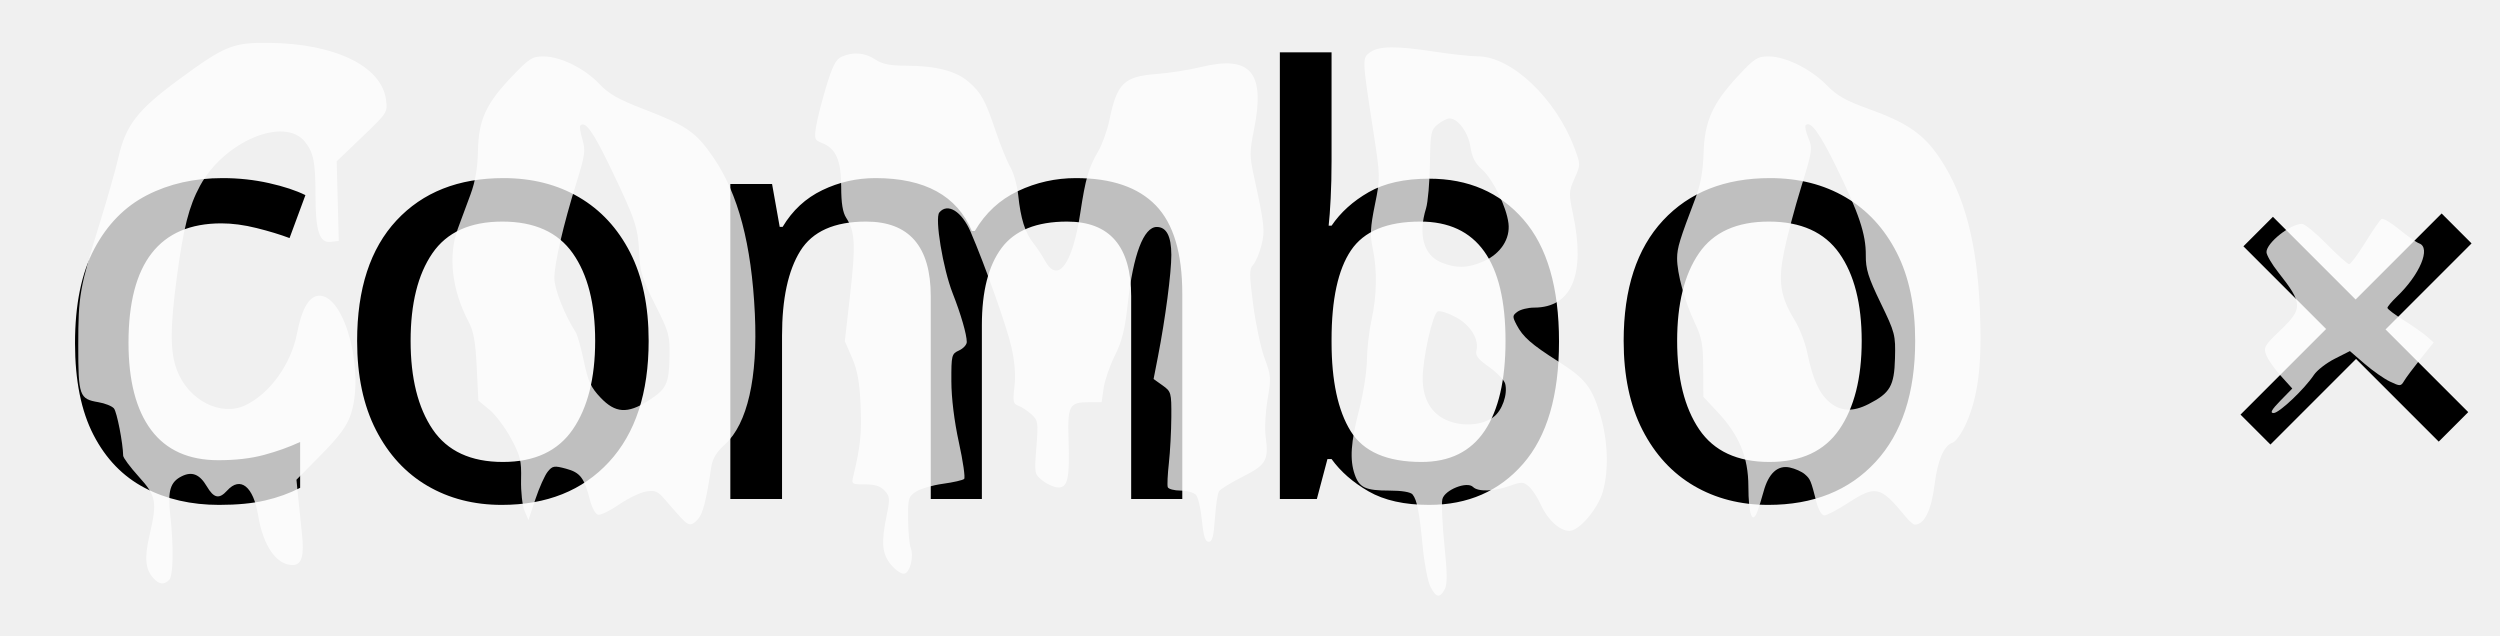
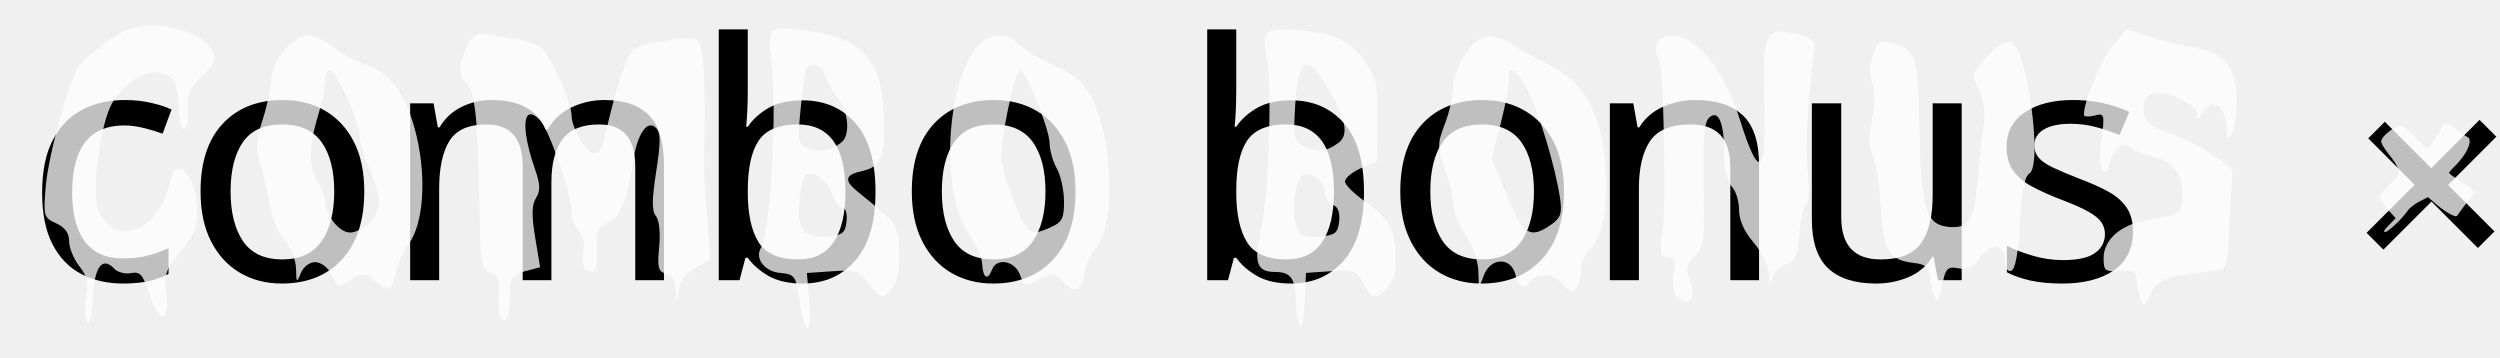
- <svg xmlns="http://www.w3.org/2000/svg" id="svg4714" version="1.1" viewBox="0 0 1140 290" height="290" width="1140">
+ <svg xmlns="http://www.w3.org/2000/svg" width="2030" height="290" viewBox="0 0 2030 290" version="1.1" id="svg4714">
  <defs id="defs4708" />
-   <g id="g7256" style="display:inline" type="frame" frame="1">
-     <text xml:space="preserve" style="font-style:normal;font-variant:normal;font-weight:normal;font-stretch:normal;font-size:268px;line-height:1.25;font-family:MeltdownMF;-inkscape-font-specification:'MeltdownMF Normal';font-variant-ligatures:normal;font-variant-caps:normal;font-variant-numeric:normal;font-variant-east-asian:normal;fill:#000000;fill-opacity:1;stroke:none;stroke-width:10;stroke-miterlimit:4;stroke-dasharray:none;stroke-opacity:1" x="19.472" y="227.544" id="text7254">
-       <tspan id="tspan7252" x="19.472" y="227.544">combo</tspan>
+   <g frame="1" type="frame" style="display:inline" id="g7256">
+     <text id="text7254" y="227.544" x="19.472" style="font-style:normal;font-variant:normal;font-weight:normal;font-stretch:normal;font-size:268px;line-height:1.25;font-family:MeltdownMF;-inkscape-font-specification:'MeltdownMF Normal';font-variant-ligatures:normal;font-variant-caps:normal;font-variant-numeric:normal;font-variant-east-asian:normal;fill:#000000;fill-opacity:1;stroke:none;stroke-width:10;stroke-miterlimit:4;stroke-dasharray:none;stroke-opacity:1" xml:space="preserve">
+       <tspan y="227.544" x="19.472" id="tspan1431">combo bonus</tspan>
    </text>
-     <text transform="rotate(45)" id="text853" y="-558.994" x="789.381" style="font-style:normal;font-variant:normal;font-weight:normal;font-stretch:normal;font-size:268px;line-height:1.25;font-family:MeltdownMF;-inkscape-font-specification:'MeltdownMF Normal';font-variant-ligatures:normal;font-variant-caps:normal;font-variant-numeric:normal;font-variant-east-asian:normal;fill:#000000;fill-opacity:1;stroke:none;stroke-width:10;stroke-miterlimit:4;stroke-dasharray:none;stroke-opacity:1" xml:space="preserve">
-       <tspan y="-558.994" x="789.381" id="tspan851">+</tspan>
+     <text xml:space="preserve" style="font-style:normal;font-variant:normal;font-weight:normal;font-stretch:normal;font-size:268px;line-height:1.25;font-family:MeltdownMF;-inkscape-font-specification:'MeltdownMF Normal';font-variant-ligatures:normal;font-variant-caps:normal;font-variant-numeric:normal;font-variant-east-asian:normal;fill:#000000;fill-opacity:1;stroke:none;stroke-width:10;stroke-miterlimit:4;stroke-dasharray:none;stroke-opacity:1" x="1425.777" y="-1195.39" id="text853" transform="rotate(45)">
+       <tspan id="tspan851" x="1425.777" y="-1195.39">+</tspan>
    </text>
-     <path style="fill:#ffffff;fill-opacity:0.75;stroke-width:1.414;paint-order:stroke fill markers;stop-color:#000000" d="m 69.957,263.659 c -3.675,-4.078 -4.165,-9.226 -1.833,-19.28 3.637,-15.683 3.195,-18.141 -4.86,-27.036 -3.889,-4.294 -7.084,-8.597 -7.1,-9.561 -0.093,-5.745 -2.858,-19.918 -4.202,-21.537 -0.874,-1.053 -4.062,-2.333 -7.084,-2.843 -8.71,-1.472 -9.193,-2.838 -9.191,-26.029 0.001,-22.655 0.594,-26.002 9.921,-55.996 3.386,-10.889 7.173,-24.254 8.414,-29.698 3.311,-14.516 8.682,-21.489 26.918,-34.946 C 102.458,20.854 106.07,19.367 122.66,19.545 c 30.063,0.323 51.294,10.614 53.338,25.853 0.783,5.84 0.707,5.959 -10.843,17.023 l -11.631,11.142 0.478,18.15 0.478,18.15 -3.724,0.432 c -5.063,0.587 -6.883,-4.96 -6.883,-20.972 0,-15.321 -0.854,-19.722 -4.78,-24.647 -9.382,-11.767 -36.895,-0.255 -47.873,20.031 -5.073,9.373 -7.571,19.182 -10.55,41.42 -3.173,23.687 -3.159,34.349 0.057,42.769 5.224,13.679 19.976,21.212 31.153,15.909 11.184,-5.307 20.852,-18.75 23.561,-32.763 2.324,-12.02 5.957,-17.743 10.897,-17.167 11.451,1.335 19.963,35.442 13.549,54.286 -1.767,5.19 -5.223,9.858 -13.536,18.283 l -11.164,11.314 0.825,8.485 c 0.454,4.667 1.199,11.85 1.656,15.963 1.142,10.283 -0.078,14.443 -4.236,14.443 -7.378,0 -13.437,-8.723 -15.718,-22.627 -2.171,-13.238 -8.106,-17.986 -14.144,-11.314 -3.647,4.03 -6.051,3.52 -9.29,-1.969 -3.245,-5.5 -6.736,-6.893 -11.422,-4.557 -5.216,2.6 -6.444,6.668 -5.253,17.391 1.643,14.786 1.431,27.952 -0.481,29.864 -2.359,2.359 -4.554,2.121 -7.166,-0.778 z" id="path1463" />
-     <path style="fill:#ffffff;fill-opacity:0.75;stroke-width:1.414;paint-order:stroke fill markers;stop-color:#000000" d="m 310.333,235.863 c -1.715,-1.871 -4.87,-5.454 -7.013,-7.962 -3.36,-3.935 -4.557,-4.454 -8.714,-3.779 -2.651,0.43 -8.166,3.084 -12.257,5.898 -4.091,2.814 -8.401,4.93 -9.579,4.704 -1.213,-0.234 -2.846,-3.174 -3.766,-6.783 -2.564,-10.05 -4.423,-12.475 -10.905,-14.22 -5.388,-1.451 -6.157,-1.323 -8.354,1.39 -1.331,1.644 -3.849,7.273 -5.596,12.51 l -3.176,9.522 -1.798,-4.243 c -0.989,-2.333 -1.694,-8.697 -1.568,-14.142 0.204,-8.797 -0.306,-10.896 -4.579,-18.844 -2.645,-4.92 -7.077,-10.815 -9.85,-13.1 l -5.041,-4.155 -0.744,-15.184 c -0.574,-11.728 -1.426,-16.472 -3.742,-20.841 -7.608,-14.355 -9.407,-30.071 -4.856,-42.426 1.432,-3.889 4.027,-10.889 5.765,-15.556 2.169,-5.823 3.233,-12.035 3.392,-19.799 0.292,-14.269 3.632,-21.571 15.579,-34.058 7.841,-8.196 9.228,-9.074 14.313,-9.062 7.702,0.019 18.706,5.437 25.41,12.512 4.408,4.652 8.695,7.083 20.475,11.61 19.492,7.491 23.694,10.421 31.654,22.072 11.248,16.462 17.327,39.433 18.834,71.172 1.386,29.189 -3.4,50.17 -13.563,59.46 -4.052,3.704 -5.754,6.549 -6.359,10.629 -2.191,14.79 -3.782,21.055 -5.955,23.457 -3.097,3.422 -4.26,3.308 -8.008,-0.78 z m -14.809,-53.073 c 8.419,-5.339 9.554,-7.681 9.783,-20.177 0.177,-9.69 -0.227,-11.149 -6.585,-23.759 -5.842,-11.587 -6.838,-14.807 -7.237,-23.41 -0.548,-11.817 -1.777,-15.461 -13.238,-39.255 -7.843,-16.283 -11.377,-21.205 -13.617,-18.964 -0.409,0.409 0.012,3.268 0.936,6.352 1.504,5.02 1.223,7.08 -2.686,19.661 -6.062,19.513 -10.09,36.898 -10.101,43.596 -0.008,4.938 4.725,16.905 9.787,24.749 0.753,1.167 2.406,7.078 3.672,13.136 1.921,9.188 3.187,11.944 7.632,16.617 6.723,7.068 12.22,7.437 21.653,1.455 z" id="path1465" />
-     <path style="fill:#ffffff;fill-opacity:0.75;stroke-width:1.414;paint-order:stroke fill markers;stop-color:#000000" d="m 406.393,257.608 c -4.221,-5.017 -4.669,-10.038 -2.033,-22.798 1.52,-7.361 1.43,-8.442 -0.926,-11.045 -1.886,-2.083 -4.366,-2.886 -8.921,-2.886 -6.168,0 -6.289,-0.087 -5.373,-3.889 3.239,-13.449 3.866,-19.558 3.3,-32.173 -0.478,-10.648 -1.445,-16.009 -3.915,-21.698 l -3.281,-7.556 2.478,-21.728 c 2.531,-22.192 2.203,-28.312 -1.849,-34.497 -1.601,-2.445 -2.289,-6.719 -2.289,-14.224 0,-11.978 -2.422,-17.494 -8.735,-19.894 -3.344,-1.271 -3.564,-1.865 -2.735,-7.361 0.496,-3.288 2.565,-11.481 4.596,-18.207 2.909,-9.629 4.422,-12.56 7.118,-13.789 5.113,-2.33 10.56,-1.878 15.312,1.268 3.169,2.099 6.641,2.812 13.719,2.819 13.849,0.014 23.175,2.412 28.891,7.431 5.833,5.121 7.425,8.052 12.485,22.983 2.109,6.223 5.051,13.416 6.539,15.985 1.488,2.569 3.082,8.297 3.542,12.728 1.1,10.586 3.15,17.119 6.799,21.667 1.637,2.041 4.061,5.7 5.386,8.132 5.838,10.713 12.534,1.747 16.072,-21.52 2.446,-16.086 3.812,-20.818 8.162,-28.272 1.891,-3.24 4.22,-9.71 5.176,-14.377 3.411,-16.657 6.64,-19.842 21.214,-20.927 5.834,-0.434 15.098,-1.884 20.588,-3.221 22.594,-5.504 29.346,2.461 24.126,28.458 -2.043,10.172 -2.052,12.193 -0.095,21.146 4.847,22.177 5.155,24.984 3.47,31.687 -0.898,3.573 -2.581,7.547 -3.739,8.831 -1.865,2.066 -1.866,4.176 -0.011,18.385 1.153,8.828 3.497,19.792 5.21,24.363 2.905,7.753 2.995,9.012 1.336,18.713 -0.978,5.72 -1.376,13.338 -0.884,16.929 1.478,10.786 0.272,12.895 -10.468,18.304 -5.293,2.666 -10.149,5.658 -10.79,6.649 -0.641,0.992 -1.484,6.576 -1.873,12.41 -0.545,8.171 -1.194,10.607 -2.828,10.607 -1.585,0 -2.362,-2.435 -3.073,-9.623 -0.523,-5.292 -1.715,-10.543 -2.648,-11.667 -0.934,-1.126 -4.107,-2.045 -7.062,-2.045 -2.951,0 -5.603,-0.712 -5.893,-1.582 -0.29,-0.87 -0.058,-5.802 0.517,-10.96 0.574,-5.158 1.077,-14.585 1.117,-20.949 0.07,-11.177 -0.066,-11.67 -4.009,-14.477 l -4.082,-2.907 2.001,-10.271 c 3.369,-17.293 6.111,-38.15 6.091,-46.334 -0.021,-8.518 -2.217,-12.728 -6.64,-12.728 -5.971,0 -10.754,12.607 -13.203,34.799 -1.322,11.981 -2.633,17.273 -5.898,23.805 -2.309,4.62 -4.614,11.302 -5.123,14.849 l -0.924,6.45 h -5.917 c -8.837,0 -9.67,1.56 -9.16,17.158 0.568,17.377 -0.355,21.733 -4.605,21.733 -1.778,0 -4.983,-1.377 -7.123,-3.06 -3.862,-3.038 -3.883,-3.151 -2.938,-15.234 0.902,-11.528 0.779,-12.329 -2.311,-15.114 -1.795,-1.617 -4.463,-3.366 -5.929,-3.887 -2.335,-0.829 -2.553,-1.911 -1.754,-8.709 0.602,-5.124 0.133,-11.243 -1.381,-18.002 -2.036,-9.09 -12.019,-37.273 -18.62,-52.563 -4.048,-9.379 -10.5,-13.372 -14.268,-8.833 -2.148,2.588 1.649,25.554 6.096,36.874 3.748,9.539 6.41,18.737 6.422,22.187 0.004,1.236 -1.583,2.973 -3.528,3.859 -3.385,1.542 -3.534,2.141 -3.5,14.016 0.022,7.736 1.318,18.26 3.443,27.961 1.874,8.556 2.95,16.024 2.391,16.595 -0.559,0.571 -4.91,1.571 -9.669,2.222 -4.759,0.651 -10.305,2.266 -12.326,3.59 -3.413,2.236 -3.666,3.132 -3.574,12.627 0.055,5.621 0.585,11.461 1.178,12.977 1.54,3.936 -0.279,11.291 -2.918,11.799 -1.229,0.237 -3.909,-1.558 -5.954,-3.989 z" id="path1467" />
-     <path style="fill:#ffffff;fill-opacity:0.75;stroke-width:1.414;paint-order:stroke fill markers;stop-color:#000000" d="m 652.287,267.555 c -1.205,-2.33 -2.795,-10.584 -3.535,-18.344 -1.494,-15.682 -2.551,-21.115 -4.615,-23.736 -0.856,-1.087 -4.9,-1.768 -10.505,-1.768 -10.9,0 -13.78,-1.318 -15.849,-7.252 -2.38,-6.826 -1.85,-14.756 1.973,-29.517 1.913,-7.389 3.514,-17.572 3.557,-22.627 0.043,-5.056 0.988,-13.329 2.1,-18.385 2.456,-11.164 2.653,-22.838 0.551,-32.638 -1.289,-6.008 -1.114,-9.568 0.974,-19.852 2.525,-12.438 2.519,-12.69 -0.78,-34.114 -5.084,-33.009 -5.079,-32.884 -1.266,-35.555 4.043,-2.832 11.95,-2.877 29.513,-0.17 7.389,1.139 16.165,2.082 19.502,2.096 15.377,0.064 35.609,19.275 44.044,41.819 2.818,7.531 2.818,7.58 0.038,13.864 -2.641,5.969 -2.676,6.846 -0.66,16.429 5.748,27.324 -0.578,42.455 -17.753,42.463 -2.768,0.001 -6.184,0.844 -7.591,1.872 -2.352,1.72 -2.385,2.203 -0.405,6.01 2.836,5.452 6.719,8.869 18.817,16.556 12.476,7.927 15.393,11.597 19.251,24.227 3.577,11.71 4.054,25.481 1.223,35.318 -2.253,7.828 -10.809,17.842 -15.246,17.842 -4.318,0 -9.932,-5.111 -12.9,-11.745 -1.46,-3.263 -3.919,-7.054 -5.465,-8.424 -2.588,-2.295 -3.287,-2.323 -8.868,-0.354 -7.241,2.555 -14.412,2.762 -16.692,0.483 -2.727,-2.727 -12.914,1.314 -13.975,5.543 -0.471,1.878 -0.061,11.215 0.911,20.75 1.343,13.173 1.375,18.069 0.133,20.391 -2.218,4.145 -3.884,3.842 -6.482,-1.181 z m 28.733,-77.386 c 3.961,-2.957 6.565,-10.335 5.352,-15.166 -0.415,-1.654 -3.707,-5.087 -7.315,-7.63 -5.028,-3.544 -6.386,-5.288 -5.816,-7.467 1.338,-5.116 -2.66,-11.645 -9.346,-15.263 -3.46,-1.873 -7.183,-3.062 -8.273,-2.644 -2.296,0.881 -6.892,21.303 -6.882,30.584 0.01,9.07 3.67,15.627 10.506,18.825 6.996,3.272 16.453,2.735 21.773,-1.237 z m -4.371,-71.063 c 7.702,-3.496 12.07,-10.228 11.211,-17.28 -0.925,-7.595 -7.061,-20.097 -12.042,-24.535 -3.134,-2.792 -4.59,-5.627 -5.291,-10.3 -0.988,-6.587 -5.689,-12.99 -9.538,-12.99 -1.116,0 -3.531,1.216 -5.368,2.703 -3.106,2.515 -3.355,3.772 -3.574,18.031 -0.129,8.43 -0.925,17.551 -1.768,20.269 -3.697,11.917 -1.098,21.334 6.792,24.611 6.915,2.872 12.445,2.729 19.577,-0.509 z" id="path1469" />
-     <path style="fill:#ffffff;fill-opacity:0.75;stroke-width:1.414;paint-order:stroke fill markers;stop-color:#000000" d="m 868.904,235.522 c -11.419,-13.895 -13.508,-14.386 -26.238,-6.158 -4.814,3.111 -9.661,5.657 -10.771,5.657 -1.189,0 -2.658,-2.471 -3.572,-6.01 -2.598,-10.057 -2.789,-10.515 -5.31,-12.738 -1.341,-1.183 -4.447,-2.577 -6.902,-3.098 -5.504,-1.169 -9.689,2.692 -11.926,11.001 -0.82,3.047 -2.119,7.189 -2.885,9.205 -2.271,5.973 -4.013,0.998 -4.038,-11.529 -0.026,-13.42 -4.164,-23.418 -14.076,-34.017 l -6.452,-6.898 -0.064,-12.909 c -0.055,-11.015 -0.624,-14.086 -3.878,-20.931 -4.57,-9.61 -8.096,-22.516 -8.032,-29.399 0.044,-4.777 1.128,-8.305 8.485,-27.634 2.23,-5.857 3.34,-12.124 3.586,-20.232 0.442,-14.592 4.055,-22.653 15.811,-35.276 7.435,-7.983 8.774,-8.837 13.839,-8.825 7.731,0.019 19.243,5.708 26.448,13.07 4.803,4.908 8.734,7.131 19.328,10.932 17.412,6.248 24.962,11.465 32.188,22.244 11.438,17.063 17.132,38.708 18.415,70.001 0.986,24.068 -0.802,38.719 -6.216,50.93 -2.014,4.542 -4.759,8.464 -6.257,8.939 -3.922,1.245 -6.8,7.873 -8.176,18.836 -1.513,12.047 -4.653,18.477 -9.064,18.559 -0.642,0.011 -2.551,-1.662 -4.243,-3.72 z M 852.097,184.247 c 9.803,-5.027 11.677,-8.27 12.016,-20.79 0.29,-10.735 0.037,-11.715 -6.543,-25.31 -5.669,-11.712 -6.832,-15.452 -6.769,-21.763 0.096,-9.552 -3.117,-19.15 -13.535,-40.427 -7.561,-15.441 -11.693,-21.062 -13.878,-18.877 -0.472,0.472 0.08,3.102 1.226,5.846 1.979,4.736 1.812,5.87 -3.292,22.427 -2.957,9.591 -6.46,22.763 -7.785,29.27 -2.805,13.778 -1.735,20.68 4.875,31.442 2.197,3.577 4.77,10.259 5.717,14.849 2.494,12.082 5.382,18.486 10.144,22.493 5.044,4.244 10.668,4.509 17.823,0.839 z" id="path1471" />
-     <path id="path857" d="m 1039.815,182.76 5.46,-5.592 -5.236,-5.796 c -2.88,-3.188 -5.874,-7.474 -6.654,-9.526 -1.299,-3.417 -0.761,-4.356 6.427,-11.208 10.397,-9.911 10.321,-12.228 -0.863,-26.377 -2.989,-3.781 -5.434,-7.971 -5.434,-9.311 0,-4.207 10.891,-12.866 16.182,-12.866 1.224,0 6.282,4.137 11.239,9.192 4.957,5.056 9.579,9.192 10.27,9.192 0.691,0 4.003,-4.451 7.36,-9.891 3.357,-5.44 6.7,-10.26 7.429,-10.711 0.729,-0.451 4.334,1.666 8.011,4.704 3.676,3.038 7.798,5.928 9.159,6.424 5.434,1.977 0.299,14.229 -10.155,24.235 -2.387,2.285 -4.34,4.605 -4.34,5.156 0,0.551 3.341,3.091 7.425,5.643 4.083,2.552 8.825,5.882 10.537,7.399 l 3.112,2.759 -5.941,7.415 c -3.267,4.078 -6.647,8.611 -7.511,10.072 -1.49,2.523 -1.818,2.539 -6.467,0.325 -2.693,-1.283 -7.906,-4.937 -11.583,-8.119 l -6.686,-5.787 -6.922,3.507 c -3.807,1.929 -8.07,5.234 -9.474,7.343 -4.33,6.506 -15.848,17.409 -18.391,17.409 -1.761,0 -0.937,-1.511 3.047,-5.592 z" style="fill:#ffffff;fill-opacity:0.75;stroke-width:1.414;paint-order:stroke fill markers;stop-color:#000000" />
+     <path style="fill:#ffffff;fill-opacity:0.75;stroke-width:0;paint-order:stroke fill markers;stop-color:#000000;stroke:none;stroke-opacity:1;stroke-miterlimit:4;stroke-dasharray:0, 0;stroke-dashoffset:0" d="m 1939.815,182.76 5.46,-5.592 -5.236,-5.796 c -2.88,-3.188 -5.874,-7.474 -6.654,-9.526 -1.299,-3.417 -0.761,-4.356 6.427,-11.208 10.397,-9.911 10.321,-12.228 -0.863,-26.377 -2.989,-3.781 -5.434,-7.971 -5.434,-9.311 0,-4.207 10.891,-12.866 16.182,-12.866 1.224,0 6.282,4.137 11.239,9.192 4.957,5.056 9.579,9.192 10.27,9.192 0.691,0 4.003,-4.451 7.36,-9.891 3.357,-5.44 6.7,-10.26 7.429,-10.711 0.729,-0.451 4.334,1.666 8.011,4.704 3.676,3.038 7.798,5.928 9.159,6.424 5.434,1.977 0.299,14.229 -10.155,24.235 -2.387,2.285 -4.34,4.605 -4.34,5.156 0,0.551 3.341,3.091 7.425,5.643 4.083,2.552 8.825,5.882 10.537,7.399 l 3.112,2.759 -5.941,7.415 c -3.267,4.078 -6.647,8.611 -7.511,10.072 -1.49,2.523 -1.818,2.539 -6.467,0.325 -2.693,-1.283 -7.906,-4.937 -11.583,-8.119 l -6.686,-5.787 -6.922,3.507 c -3.807,1.929 -8.07,5.234 -9.474,7.343 -4.33,6.506 -15.848,17.409 -18.391,17.409 -1.761,0 -0.937,-1.511 3.047,-5.592 z" id="path857" />
+     <path id="path1433" d="m 70.797,261.696 c -1.83,-2.831 -2.183,-11.915 -0.786,-20.188 1.982,-11.729 0.732,-17.341 -5.673,-25.484 -4.518,-5.744 -8.214,-14.82 -8.214,-20.17 0,-6.626 -3.359,-11.258 -10.535,-14.527 -10.101,-4.603 -10.451,-5.822 -8.489,-29.642 C 39.291,125.059 56.926,62.396 65.139,52.051 67.88,48.597 78.044,40.162 87.724,33.307 100.966,23.929 109.663,20.843 122.852,20.843 c 21.869,0 43.19,8.636 49.243,19.947 4.007,7.487 2.957,10.21 -7.962,20.645 -10.28,9.824 -12.384,14.704 -11.517,26.714 0.584,8.082 -0.639,15.594 -2.716,16.694 -2.083,1.103 -4.322,-7.504 -4.993,-19.184 -1.022,-17.817 -2.729,-21.873 -10.737,-25.522 -12.185,-5.552 -32.541,5.469 -42.918,23.236 -9.859,16.88 -17.25,72.019 -11.598,86.519 12.559,32.221 49.818,18.129 58.298,-22.049 5.064,-23.992 22.169,-4.849 22.169,24.81 0,11.677 -3.293,19.374 -13.529,31.627 -12.222,14.629 -13.326,18.002 -11.42,34.905 2.728,24.203 -6.526,22.93 -14.546,-2 -4.581,-14.24 -6.947,-16.808 -14.212,-15.419 -4.794,0.916 -10.884,-0.655 -13.534,-3.492 -9.813,-10.505 -16.353,-1.602 -17.577,23.927 -0.717,14.944 -2.491,22.616 -4.508,19.495 z" style="fill:#ffffff;fill-opacity:0.75;stroke:none;stroke-width:0;stroke-linecap:round;stroke-linejoin:round;stroke-dasharray:0, 0;paint-order:stroke fill markers;stop-color:#000000;stroke-opacity:1;stroke-miterlimit:4;stroke-dashoffset:0" />
+     <path id="path1435" d="m 304.544,228.379 c -8.881,-7.191 -10.214,-7.282 -19.327,-1.311 -5.383,3.527 -10.288,5.82 -10.899,5.094 -0.611,-0.726 -3.218,-5.37 -5.794,-10.32 -2.575,-4.95 -8.277,-9 -12.671,-9 -4.545,0 -9.547,3.879 -11.606,9 -3.309,8.234 -3.639,7.919 -3.871,-3.693 -0.144,-7.215 -4.351,-17.573 -9.749,-24 -5.223,-6.219 -10.456,-18.507 -11.63,-27.307 -1.174,-8.8 -4.429,-23.483 -7.232,-32.629 -4.359,-14.222 -4.123,-19.644 1.63,-37.459 3.7,-11.457 6.727,-25.885 6.727,-32.064 0,-14.586 17.822,-35.848 30.049,-35.848 5.136,0 14.426,4.239 20.644,9.421 6.219,5.181 18.077,11.627 26.351,14.325 20.35,6.634 33.41,25.157 41.225,58.469 8.027,34.217 5.333,70.837 -6.383,86.749 -4.439,6.03 -9.162,16.417 -10.496,23.083 -3.153,15.765 -5.481,16.793 -16.97,7.49 z m -4.421,-47.537 c 10.02,-10.02 9.998,-21.21 -0.088,-43.437 -4.352,-9.59 -7.912,-21.523 -7.912,-26.517 0,-11.258 -19.233,-54.047 -24.293,-54.047 -2.039,0 -3.726,4.05 -3.75,9 -0.024,4.95 -2.724,17.836 -6,28.636 -7.546,24.873 -7.574,42.697 -0.084,52.6 3.23,4.27 5.93,11.414 6,15.874 0.184,11.728 11.317,25.89 20.354,25.89 4.275,0 11.373,-3.6 15.773,-8 z" style="fill:#ffffff;fill-opacity:0.75;stroke:none;stroke-width:0;stroke-linecap:round;stroke-linejoin:round;stroke-dasharray:0, 0;paint-order:stroke fill markers;stop-color:#000000;stroke-miterlimit:4;stroke-dashoffset:0;stroke-opacity:1" />
+     <path id="path1437" d="m 406.223,257.004 c -1.486,-2.404 -2.116,-10.973 -1.401,-19.041 1.054,-11.885 -0.218,-15.093 -6.699,-16.895 -7.47,-2.077 -8.065,-6.069 -8.98,-60.225 -1.155,-68.324 -3.649,-88.306 -11.828,-94.746 -8.958,-7.054 2.197,-39.581 13.213,-38.527 22.617,2.164 44.237,6.863 49.017,10.653 6.999,5.551 24.578,45.246 24.578,55.5 0,10.519 12.436,31.119 18.786,31.119 2.784,0 5.981,-4.05 7.105,-9 6.755,-29.745 10.354,-42.979 16.139,-59.342 6.425,-18.174 6.708,-18.383 30.948,-22.891 16.806,-3.125 26.015,-3.262 29.42,-0.436 5.013,4.16 6.806,37.85 5.146,96.669 -0.202,7.15 0.887,28.3 2.421,47 l 2.788,34 -12.076,6.642 c -7.971,4.384 -12.654,10.502 -13.777,18 l -1.701,11.358 -0.599,-11.374 c -0.388,-7.37 -3.199,-12.054 -7.983,-13.305 -6.262,-1.637 -7.096,-4.92 -5.493,-21.605 1.115,-11.599 0.027,-21.919 -2.649,-25.144 -3.389,-4.084 -3.333,-13.229 0.221,-36.092 3.774,-24.273 3.724,-31.645 -0.237,-35.551 -7.224,-7.124 -15.503,5.569 -18.661,28.612 -3.97,28.968 -10.862,45.062 -20.935,48.892 -7.723,2.936 -9.041,6.038 -8.251,19.422 1.023,17.336 -1.499,22.541 -8.748,18.061 -2.749,-1.699 -3.735,-7.559 -2.397,-14.246 1.452,-7.261 0.154,-13.478 -3.597,-17.229 -3.228,-3.228 -5.869,-10.531 -5.869,-16.23 0,-13.396 -18.518,-66.443 -25.702,-73.627 -14.067,-14.067 -15.906,5.693 -3.781,40.632 4.09,11.786 4.22,16.914 0.578,22.746 -3.451,5.525 -3.631,14.009 -0.677,31.871 l 4.026,24.341 -12.222,3.204 c -11.117,2.915 -12.222,4.685 -12.222,19.579 0,17.23 -3.361,24.549 -7.9,17.204 z" style="fill:#ffffff;fill-opacity:0.75;stroke:none;stroke-width:0;stroke-linecap:round;stroke-linejoin:round;stroke-dasharray:0, 0;paint-order:stroke fill markers;stop-color:#000000;stroke-opacity:1;stroke-miterlimit:4;stroke-dashoffset:0" />
+     <path id="path1439" d="m 649.571,245.802 c -3.314,-22.065 -3.947,-23.007 -16.254,-24.198 -12.621,-1.221 -20.665,-11.908 -15.389,-20.445 7.783,-12.594 13.378,-114.692 8.37,-152.739 -3.567,-27.099 -2.111,-28.075 33.856,-22.703 40.065,5.985 55.64,23.878 57.406,65.951 1.461,34.806 -1.8,43.74 -17.197,47.122 -14.445,3.173 -15.384,7.588 -3.636,17.092 32.805,26.54 32.941,26.747 33.174,50.284 0.165,16.64 -1.658,24.208 -7.113,29.526 -7.06,6.883 -7.687,6.701 -16.739,-4.849 -8.643,-11.028 -11.084,-11.885 -30.126,-10.583 l -20.721,1.417 1.804,21.753 c 2.431,29.316 -3.122,31.088 -7.434,2.372 z m 37.818,-65.959 c 0.713,-6.198 -0.687,-11 -3.208,-11 -2.461,0 -6.331,-5.326 -8.6,-11.837 -3.812,-10.934 -17.17,-19.784 -22.228,-14.726 -1.192,1.192 -3.089,10.342 -4.215,20.333 -2.626,23.302 3.335,31.051 22.643,29.432 12.316,-1.032 14.521,-2.757 15.608,-12.202 z m -4.266,-64.111 c 7.375,-5.706 6.077,-24.431 -2.45,-35.35 -4.097,-5.247 -8.719,-13.589 -10.27,-18.539 -2.715,-8.667 -11.905,-12.204 -15.591,-6 -0.98,1.65 -3.068,16.041 -4.64,31.979 -2.758,27.965 -2.529,29.102 6.546,32.474 9.666,3.592 17.645,2.213 26.404,-4.565 z" style="fill:#ffffff;fill-opacity:0.75;stroke:none;stroke-width:0;stroke-linecap:round;stroke-linejoin:round;stroke-dasharray:0, 0;paint-order:stroke fill markers;stop-color:#000000;stroke-opacity:1;stroke-miterlimit:4;stroke-dashoffset:0" />
+     <path id="path1441" d="m 863.056,228.418 c -6.578,-7.176 -7.899,-7.281 -19.05,-1.514 -11.628,6.013 -12.096,5.896 -15.833,-3.932 -4.295,-11.298 -18.832,-13.953 -22.602,-4.129 -3.55,9.252 -7.381,7.117 -8.054,-4.489 -0.334,-5.766 -4.763,-16.104 -9.843,-22.975 -16.606,-22.461 -21.108,-73.856 -10.335,-117.974 9.648,-39.51 31.615,-55.731 50.243,-37.103 4.103,4.103 17.334,11.98 29.404,17.506 17.958,8.221 23.495,13.249 30.478,27.674 16.662,34.419 18.073,102.329 2.484,119.555 -3.723,4.113 -7.952,13.268 -9.399,20.344 -3.156,15.433 -8.009,17.385 -17.493,7.038 z m -9.12,-44.217 c 8.543,-3.892 10.165,-7.284 10.046,-21 -0.078,-8.997 -2.714,-20.858 -5.858,-26.358 -3.144,-5.5 -5.78,-14.831 -5.858,-20.736 -0.149,-11.285 -19.359,-59.264 -23.729,-59.264 -4.637,0 -17.538,62.579 -15.336,74.392 2.849,15.289 14.457,46.227 19.727,52.577 5.156,6.213 8.107,6.268 21.008,0.389 z" style="fill:#ffffff;fill-opacity:0.75;stroke:none;stroke-width:0;stroke-linecap:round;stroke-linejoin:round;stroke-dasharray:0, 0;paint-order:stroke fill markers;stop-color:#000000;stroke-opacity:1;stroke-miterlimit:4;stroke-dashoffset:0" />
+     <path id="path1443" d="m 1055.123,263.516 c -1.65,-4.03 -3,-12.433 -3,-18.673 0,-18.366 -3.886,-24 -16.553,-24 -15.207,0 -17.74,-7.442 -11.706,-34.403 6.321,-28.246 9.303,-114.72 4.788,-138.884 -4.127,-22.092 -1.862,-24.57 21.277,-23.278 30.799,1.72 45.775,8.056 57.59,24.366 10.195,14.073 11.156,18.38 10.893,48.817 l -0.289,33.382 -13,5.722 c -7.15,3.147 -13,8.011 -13,10.808 0,2.797 8.085,10.648 17.966,17.447 19.804,13.626 24.783,25.649 22.668,54.738 -0.651,8.954 -10.394,21.286 -16.817,21.286 -1.986,0 -6.171,-4.95 -9.299,-11 -5.243,-10.141 -7.268,-10.893 -25.922,-9.626 l -20.234,1.374 -1.181,24.626 c -0.755,15.744 -2.263,21.983 -4.181,17.299 z m 32.268,-83.696 c 0.827,-7.188 -0.912,-11.859 -5,-13.428 -3.447,-1.323 -6.268,-5.592 -6.268,-9.487 0,-8.988 -10.177,-17.617 -17.476,-14.817 -6.822,2.618 -10.603,29.342 -5.942,41.997 2.861,7.768 5.797,9.044 18.411,8 13.039,-1.079 15.173,-2.688 16.275,-12.265 z m -0.268,-64.088 c 8.016,-6.202 5.867,-18.4 -7.293,-41.402 -18.905,-33.042 -26.029,-28.946 -28.438,16.354 -1.157,21.76 -0.433,24.261 8.305,28.655 9.559,4.807 17.986,3.699 27.427,-3.606 z" style="fill:#ffffff;fill-opacity:0.75;stroke:none;stroke-width:0;stroke-linecap:round;stroke-linejoin:round;stroke-dasharray:0, 0;paint-order:stroke fill markers;stop-color:#000000;stroke-opacity:1;stroke-miterlimit:4;stroke-dashoffset:0" />
+     <path id="path1445" d="m 1267.306,229.14 c -6.515,-7.609 -20.728,-7.506 -25.481,0.185 -3.964,6.414 -8.801,3.65 -11.344,-6.483 -3.631,-14.469 -20.295,-13.821 -25.708,1 -4.002,10.958 -4.019,10.945 -4.333,-3.442 -0.183,-8.374 -4.518,-20.634 -10.316,-29.178 -5.5,-8.105 -10,-19.364 -10,-25.021 0,-5.657 -3.037,-18.836 -6.748,-29.286 -6.331,-17.826 -6.331,-20.093 0,-36.671 3.712,-9.719 6.748,-23.194 6.748,-29.945 0,-15.783 15.639,-39.079 27.369,-40.766 5.002,-0.72 13.886,1.98 19.744,6 5.857,4.02 19.688,11.809 30.734,17.309 32.334,16.099 46.154,46.024 46.154,99.936 0,25.179 -4.383,41.018 -14.015,50.65 -3.291,3.291 -5.984,9.309 -5.984,13.372 0,9.333 -4.028,20.041 -7.539,20.041 -1.476,0 -5.651,-3.466 -9.278,-7.702 z m -7.699,-46.786 c 7.638,-5.35 8.902,-9.034 7.201,-21 -3.467,-24.387 -16.966,-69.564 -26.149,-87.512 -8.851,-17.299 -17.204,-22.687 -15.502,-10 0.516,3.85 -2.372,19.941 -6.419,35.758 l -7.357,28.758 10.863,27.242 c 13.997,35.1 19.659,39.155 37.363,26.754 z" style="fill:#ffffff;fill-opacity:0.75;stroke:none;stroke-width:0;stroke-linecap:round;stroke-linejoin:round;stroke-dasharray:0, 0;paint-order:stroke fill markers;stop-color:#000000;stroke-opacity:1;stroke-miterlimit:4;stroke-dashoffset:0" />
+     <path id="path1447" d="m 1361.252,240.371 c -2.524,-2.524 -3.515,-10.366 -2.277,-18 1.783,-10.99 0.901,-13.528 -4.703,-13.528 -5.892,0 -6.557,-2.772 -4.555,-19 1.289,-10.45 2.169,-29.8 1.956,-43 -1.267,-78.514 -1.987,-92.673 -5.034,-99 -5.171,-10.737 0.068,-19 12.045,-19 18.941,0 41.643,28.63 54.06,68.176 15.752,50.167 21.737,45.868 19.952,-14.331 -1.668,-56.254 0.719,-61.241 26.341,-55.015 11.568,2.811 14.87,5.474 14.156,11.418 -5.874,48.919 -7.53,79.946 -5.375,100.705 1.501,14.453 1.014,25.478 -1.157,26.202 -2.061,0.687 -4.586,11.366 -5.612,23.732 -1.609,19.404 -3.131,22.801 -11.118,24.805 -5.389,1.353 -9.977,6.078 -10.986,11.316 -1.383,7.181 -1.875,6.574 -2.44,-3.007 -0.396,-6.71 -5.925,-18.105 -12.545,-25.849 -7.793,-9.117 -11.838,-18.245 -11.838,-26.714 0,-7.076 -2.7,-15.565 -6,-18.865 -3.81,-3.81 -6.022,-13.768 -6.061,-27.286 -0.072,-25.084 -4.925,-35.899 -12.645,-28.179 -3.618,3.618 -4.782,19.066 -4.127,54.773 0.837,45.569 0.23,50.371 -7.251,57.34 -6.822,6.356 -7.481,9.402 -4.011,18.529 5.932,15.601 -0.601,23.955 -10.776,13.779 z" style="fill:#ffffff;fill-opacity:0.75;stroke:none;stroke-width:0;stroke-linecap:round;stroke-linejoin:round;stroke-dasharray:0, 0;paint-order:stroke fill markers;stop-color:#000000;stroke-opacity:1;stroke-miterlimit:4;stroke-dashoffset:0" />
+     <path id="path1449" d="m 1570.785,240.843 c -1.248,-3.3 -2.808,-10.5 -3.466,-16 -0.934,-7.809 -3.826,-10.292 -13.196,-11.335 -20.429,-2.272 -24.678,-9.544 -26.961,-46.143 -1.141,-18.285 -4.073,-36.981 -6.517,-41.547 -3.095,-5.783 -3.272,-14.474 -0.585,-28.647 2.412,-12.719 2.456,-24.034 0.116,-30.187 -2.432,-6.397 -2.222,-14.203 0.601,-22.3 3.773,-10.825 5.72,-12.121 14.844,-9.886 20.267,4.963 21.78,9.569 22.911,69.761 1.196,63.671 5.181,77.54 22.862,79.573 17,1.954 21.442,-4.697 24.271,-36.345 1.423,-15.919 3.638,-36.497 4.922,-45.73 1.567,-11.271 0.291,-20.882 -3.886,-29.255 -6.085,-12.197 -5.932,-12.783 6.985,-26.878 8.247,-8.999 15.479,-13.537 19.26,-12.086 13.014,4.994 26.136,100.243 14.774,107.241 -3.879,2.389 -6.213,14.766 -7.599,40.29 -1.325,24.417 -3.686,37.398 -7,38.491 -3.135,1.035 -5,-2.204 -5,-8.684 0,-13.483 -12.688,-13.984 -21.299,-0.842 -4.61,7.036 -8.82,8.994 -16.276,7.569 -8.463,-1.618 -10.458,-0.111 -12.591,9.509 -4.089,18.444 -4.784,19.746 -7.173,13.431 z" style="fill:#ffffff;fill-opacity:0.75;stroke:none;stroke-width:0;stroke-linecap:round;stroke-linejoin:round;stroke-dasharray:0, 0;paint-order:stroke fill markers;stop-color:#000000;stroke-opacity:1;stroke-miterlimit:4;stroke-dashoffset:0" />
+     <path id="path1451" d="m 1738.799,244.843 c -1.256,-3.3 -2.822,-10.5 -3.482,-16 -1.033,-8.621 -2.99,-9.86 -14.196,-8.985 -11.84,0.925 -12.998,0.007 -12.998,-10.303 0,-14.75 13.679,-26.993 34,-30.432 28.992,-4.906 30,-5.643 30,-21.931 0,-17.133 -7.734,-26.232 -26,-30.59 -6.6,-1.575 -14.445,-4.797 -17.433,-7.161 -4.067,-3.217 -6.832,-2.383 -11,3.316 -3.062,4.187 -5.567,10.076 -5.567,13.085 0,3.009 -1.908,4.292 -4.24,2.851 -2.723,-1.683 -3.246,-10.572 -1.463,-24.843 2.663,-21.315 2.428,-22.131 -5.76,-19.99 -4.695,1.228 -8.537,0.928 -8.537,-0.667 0,-11.188 14.003,-44.683 23.366,-55.893 l 11.311,-13.541 19.661,6.266 c 10.814,3.446 27.304,7.447 36.645,8.89 23.209,3.586 33.035,16.546 32.955,43.466 -0.034,11.253 -1.806,23.161 -3.939,26.461 -3.159,4.888 -3.889,4.393 -3.939,-2.673 -0.143,-20.296 -11.475,-28.52 -19.741,-14.327 -3.378,5.801 -4.098,5.932 -4.199,0.77 -0.067,-3.427 -7.393,-9.438 -16.279,-13.359 -18.917,-8.346 -29.058,-3.628 -27.045,12.582 0.959,7.722 5.534,11.197 22.633,17.196 11.787,4.135 27.641,12.256 35.233,18.046 l 13.802,10.528 -2.034,40.619 c -1.941,38.779 -2.45,40.661 -11.233,41.553 -39.578,4.018 -48.007,7.043 -53.129,19.066 -3.671,8.618 -5.755,10.309 -7.395,6 z" style="fill:#ffffff;fill-opacity:0.75;stroke:none;stroke-width:0;stroke-linecap:round;stroke-linejoin:round;stroke-dasharray:0, 0;paint-order:stroke fill markers;stop-color:#000000;stroke-opacity:1;stroke-miterlimit:4;stroke-dashoffset:0" />
  </g>
</svg>
